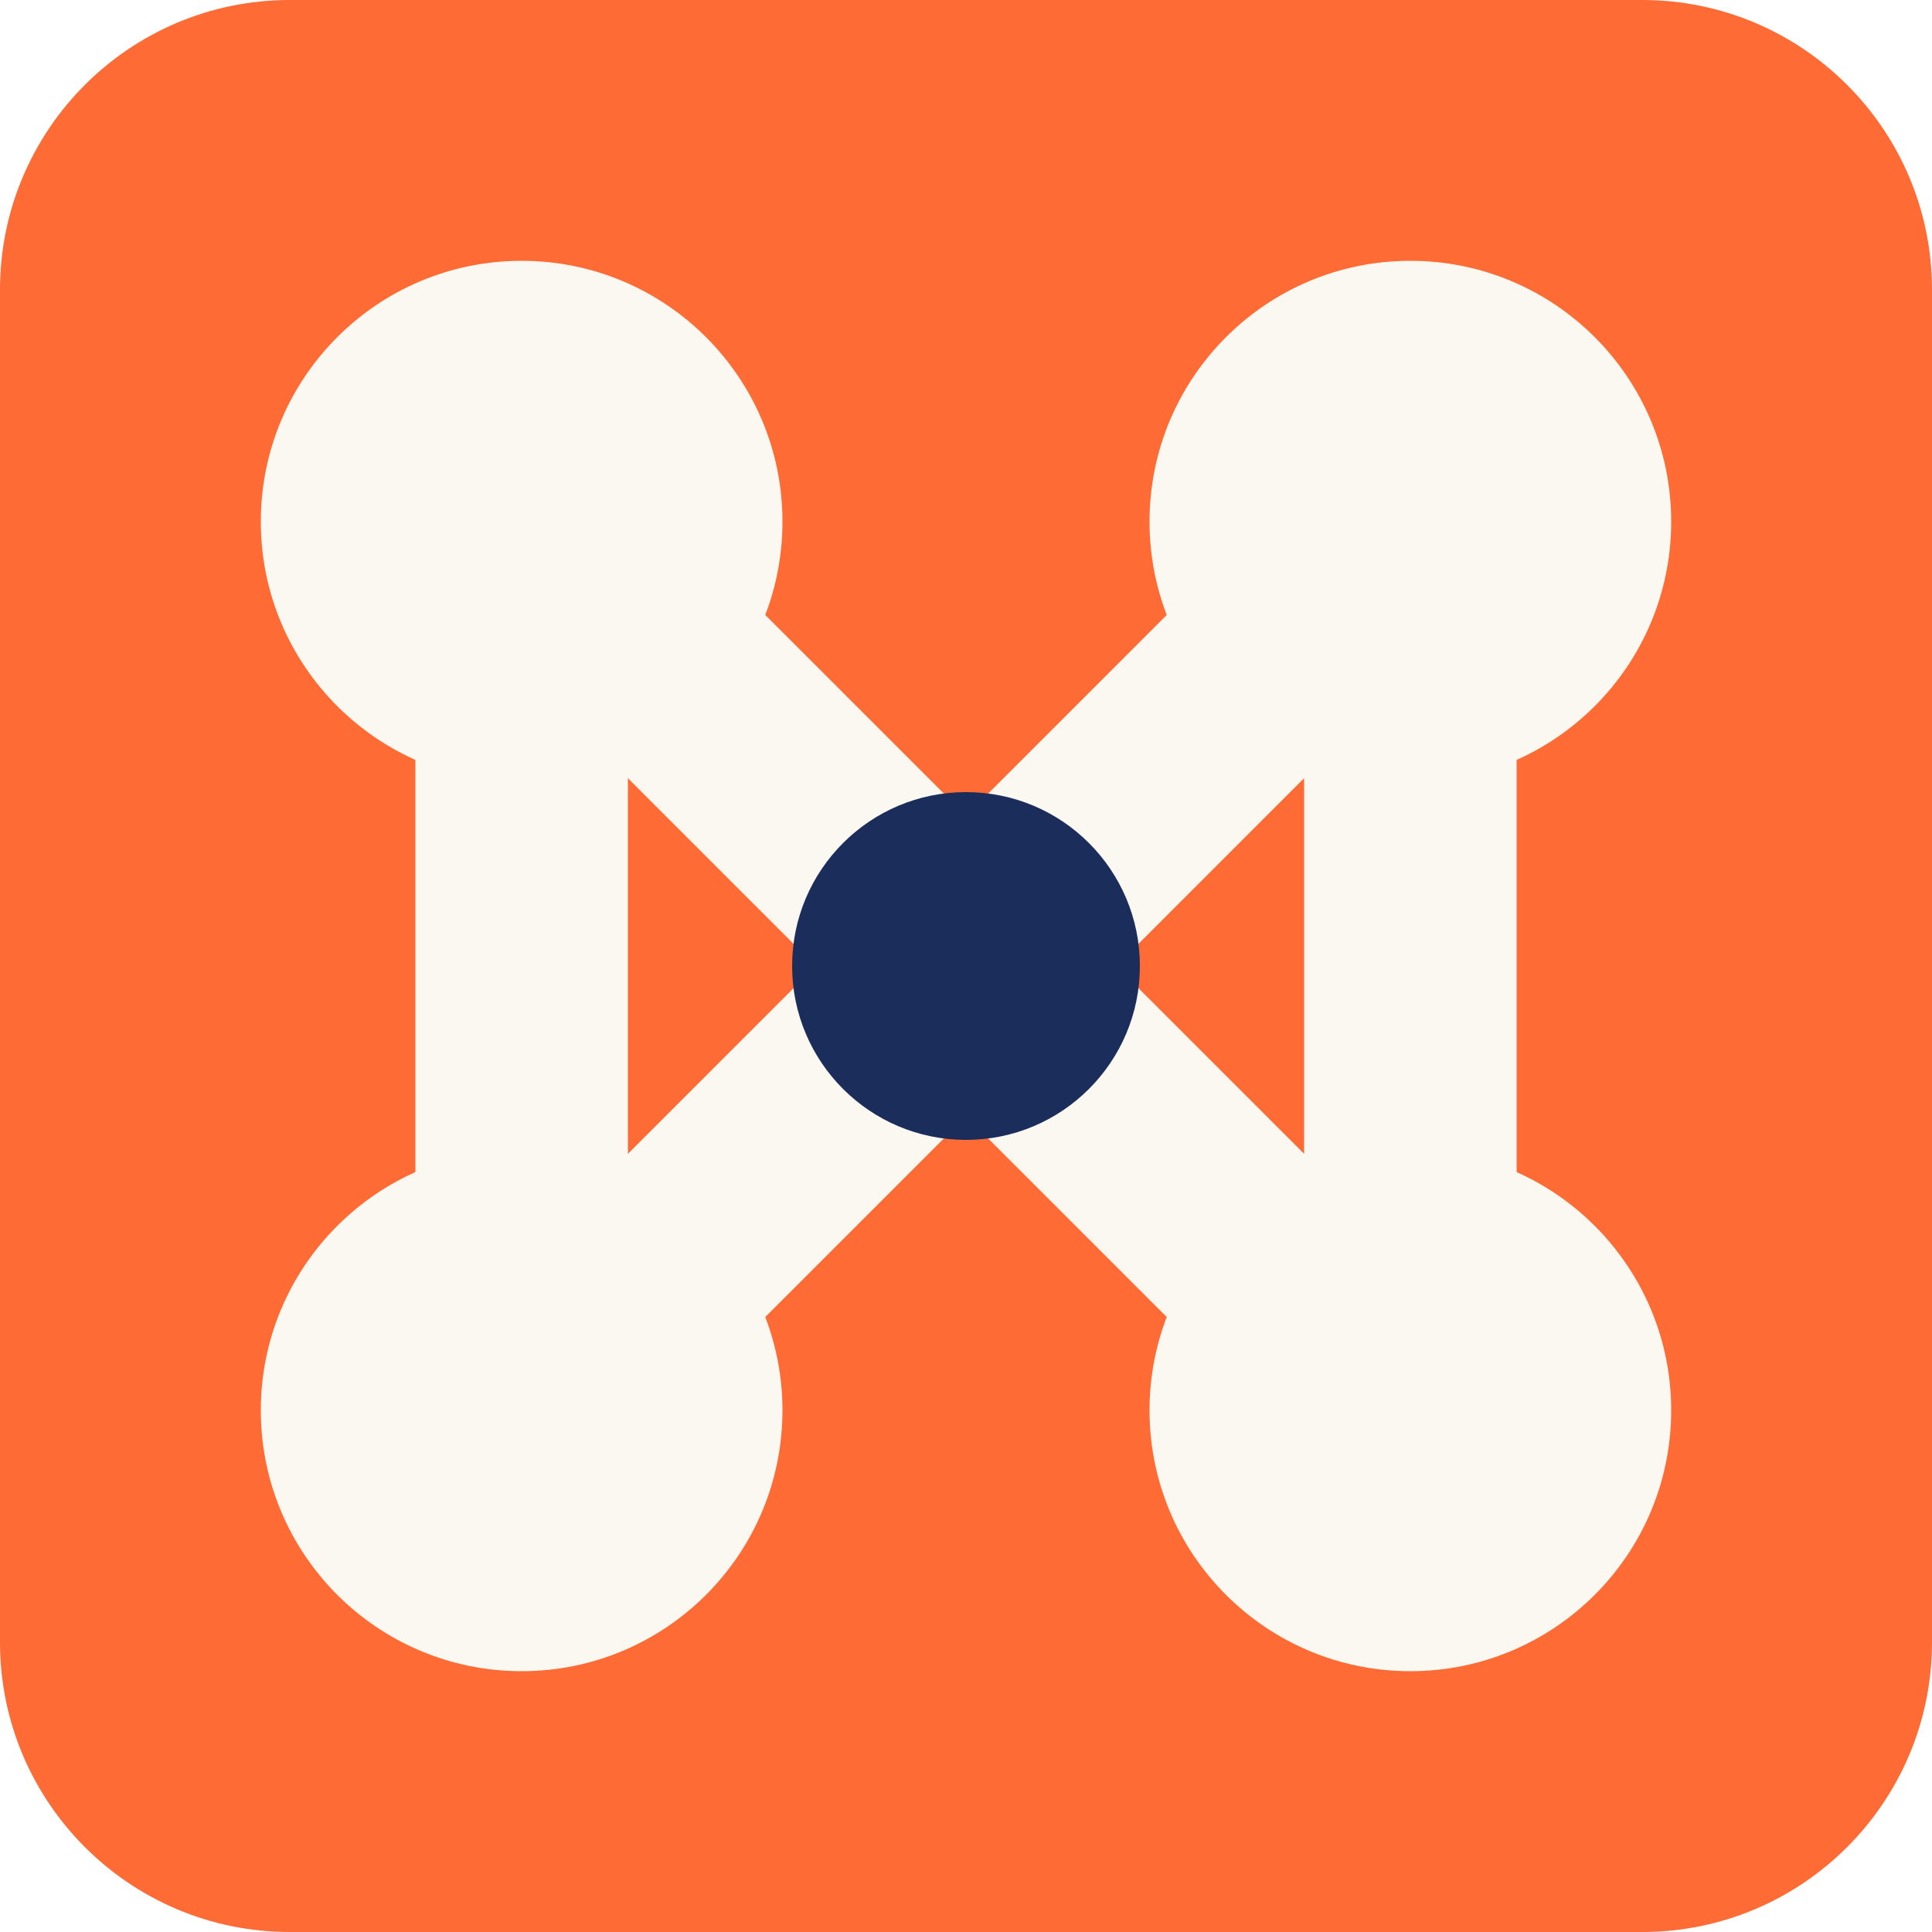
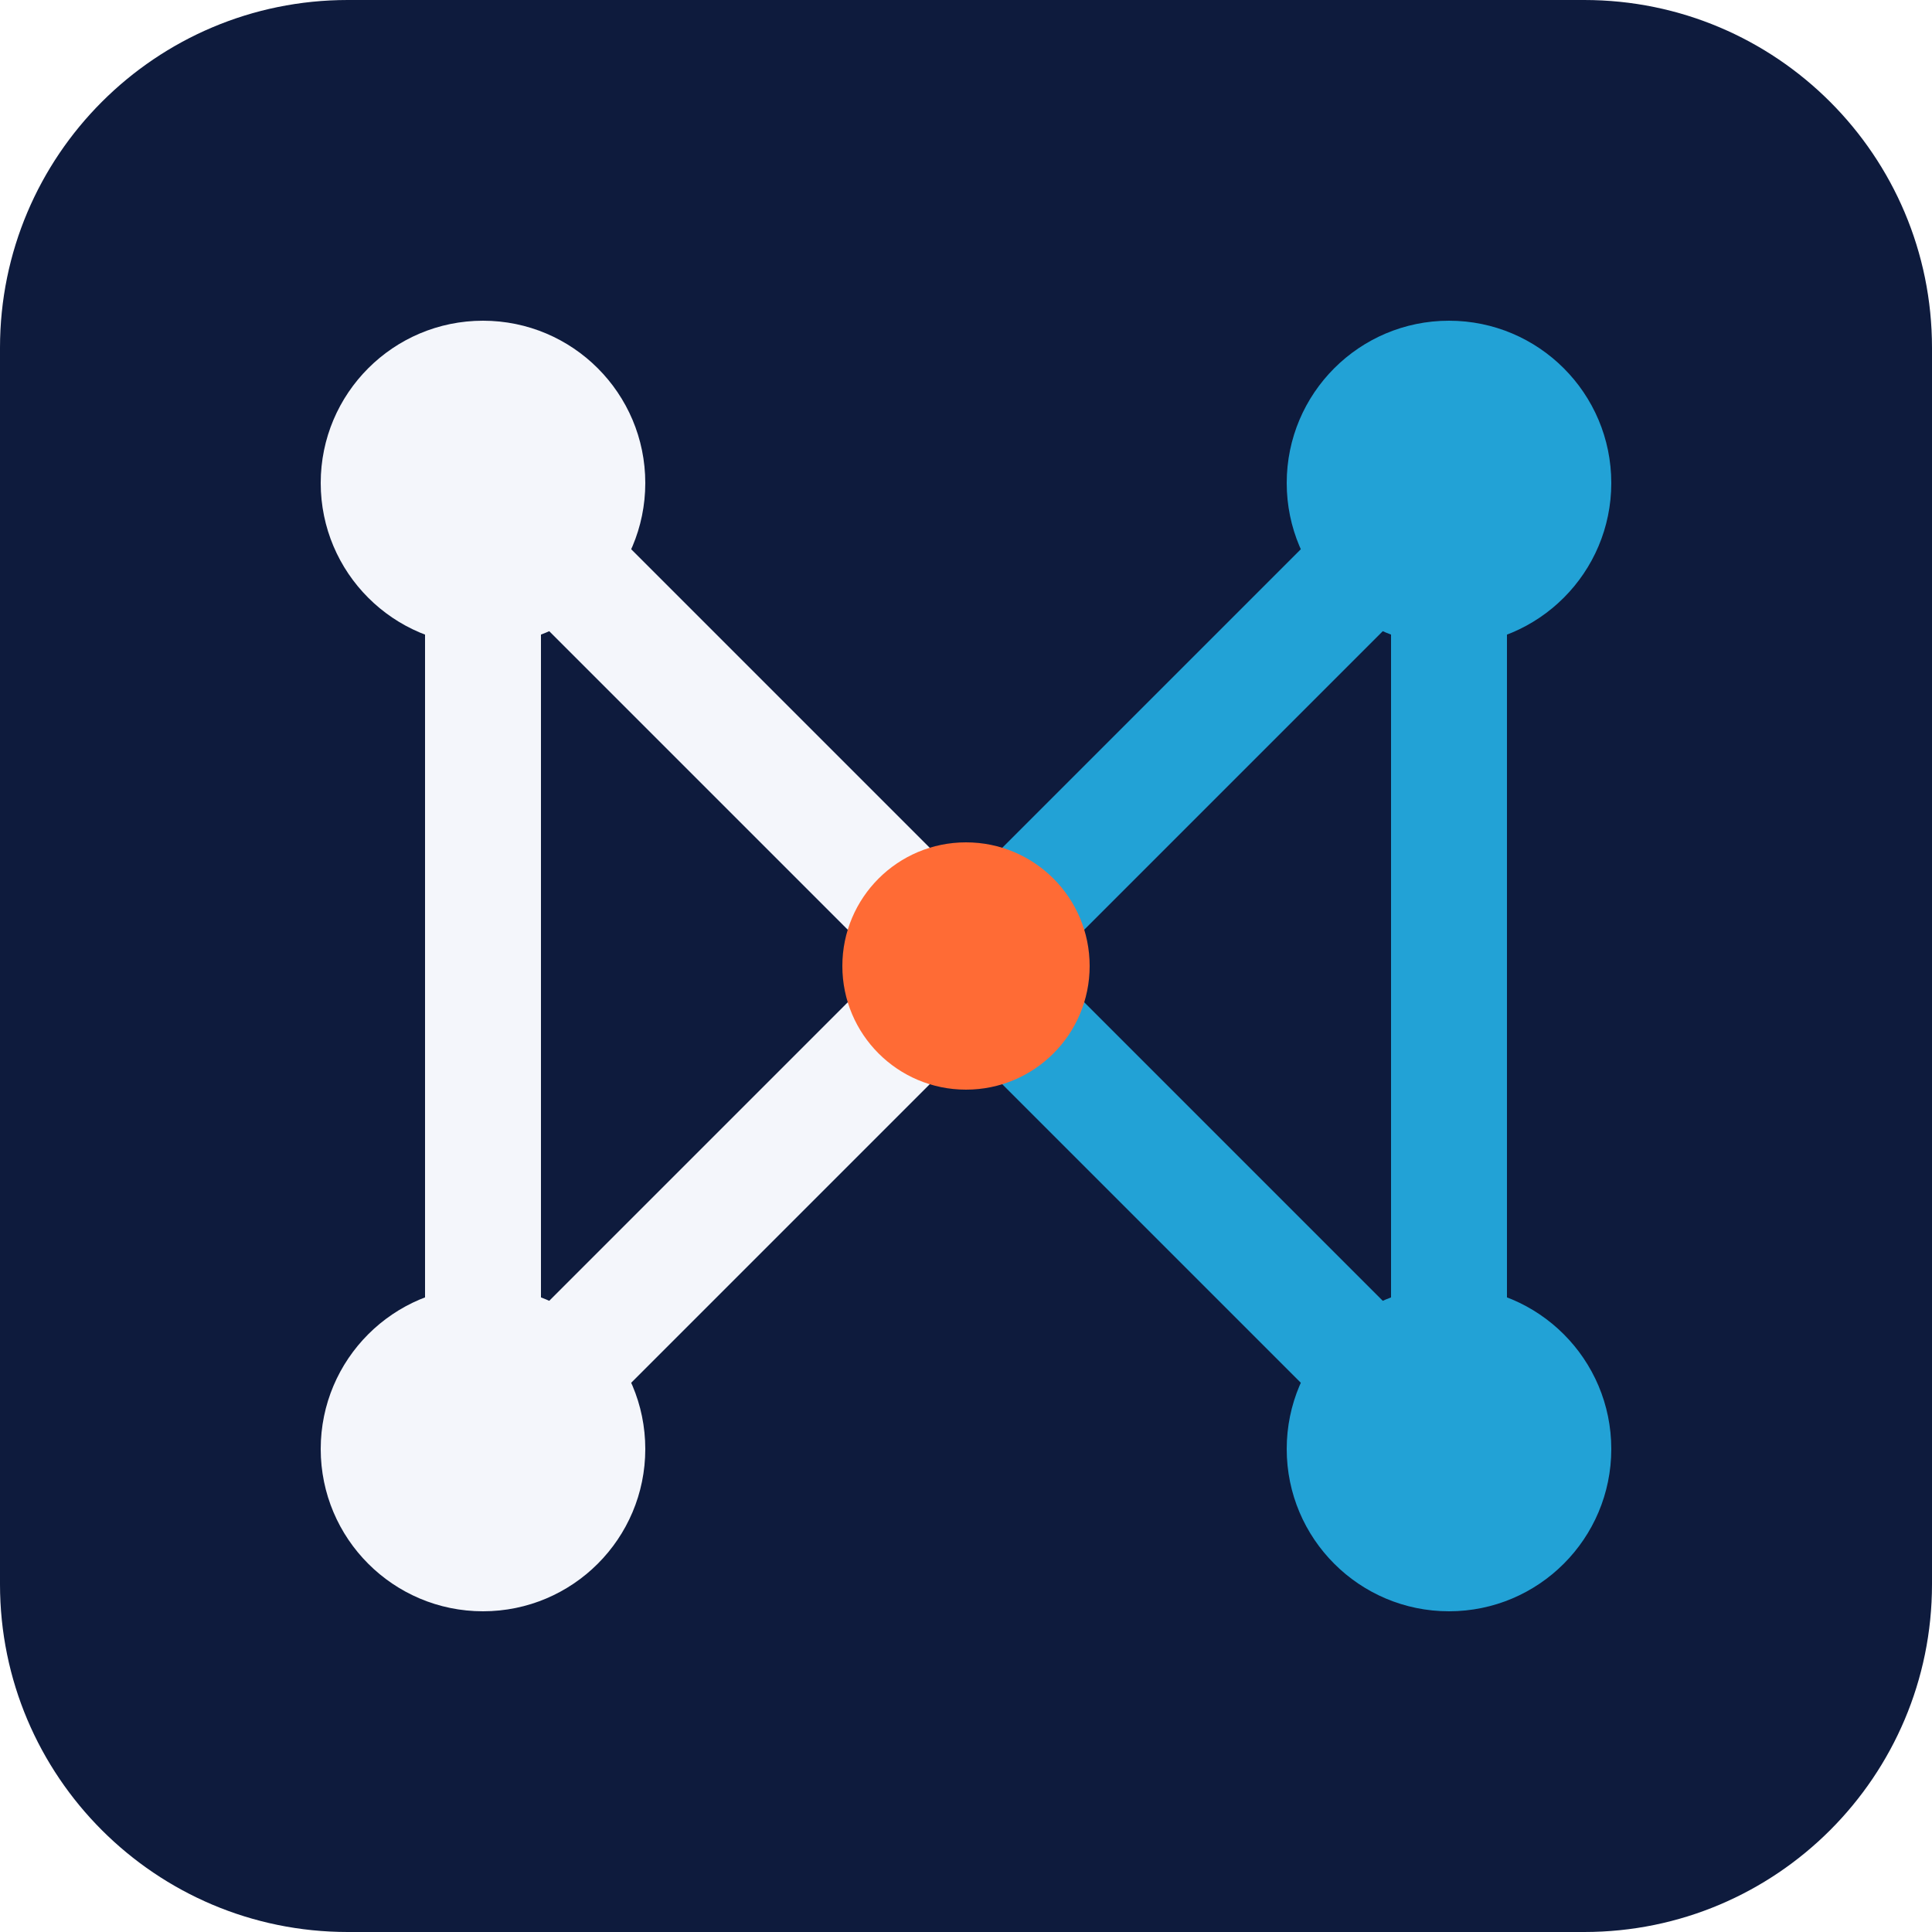
- <svg xmlns="http://www.w3.org/2000/svg" viewBox="0 0 100 100" fill="none">
-   <rect width="100" height="100" rx="15" fill="#FF6B35" />
-   <g stroke="#FBF8F2" stroke-width="11" stroke-linecap="round">
-     <line x1="27" y1="27" x2="27" y2="73" />
-     <line x1="73" y1="27" x2="73" y2="73" />
-     <line x1="27" y1="27" x2="73" y2="73" />
-     <line x1="73" y1="27" x2="27" y2="73" />
+ <svg xmlns="http://www.w3.org/2000/svg" viewBox="0 0 500 500" width="500" height="500">
+   <rect x="0" y="0" width="500" height="500" rx="90" fill="#0E1B3D" />
+   <g stroke-width="30" stroke-linecap="round" fill="none">
+     <line x1="125" y1="125" x2="250" y2="250" stroke="#F4F6FB" />
+     <line x1="125" y1="375" x2="250" y2="250" stroke="#F4F6FB" />
+     <line x1="125" y1="125" x2="125" y2="375" stroke="#F4F6FB" />
+     <line x1="375" y1="125" x2="250" y2="250" stroke="#22A2D6" />
+     <line x1="375" y1="375" x2="250" y2="250" stroke="#22A2D6" />
+     <line x1="375" y1="125" x2="375" y2="375" stroke="#22A2D6" />
  </g>
-   <circle cx="27" cy="27" r="13.5" fill="#FBF8F2" />
-   <circle cx="73" cy="27" r="13.5" fill="#FBF8F2" />
-   <circle cx="27" cy="73" r="13.5" fill="#FBF8F2" />
-   <circle cx="73" cy="73" r="13.5" fill="#FBF8F2" />
-   <circle cx="50" cy="50" r="9" fill="#1B2D5A" />
+   <g>
+     <circle cx="125" cy="125" r="42" fill="#F4F6FB" />
+     <circle cx="125" cy="375" r="42" fill="#F4F6FB" />
+     <circle cx="375" cy="125" r="42" fill="#22A2D6" />
+     <circle cx="375" cy="375" r="42" fill="#22A2D6" />
+   </g>
+   <circle cx="250" cy="250" r="32" fill="#FF6B35" />
</svg>
